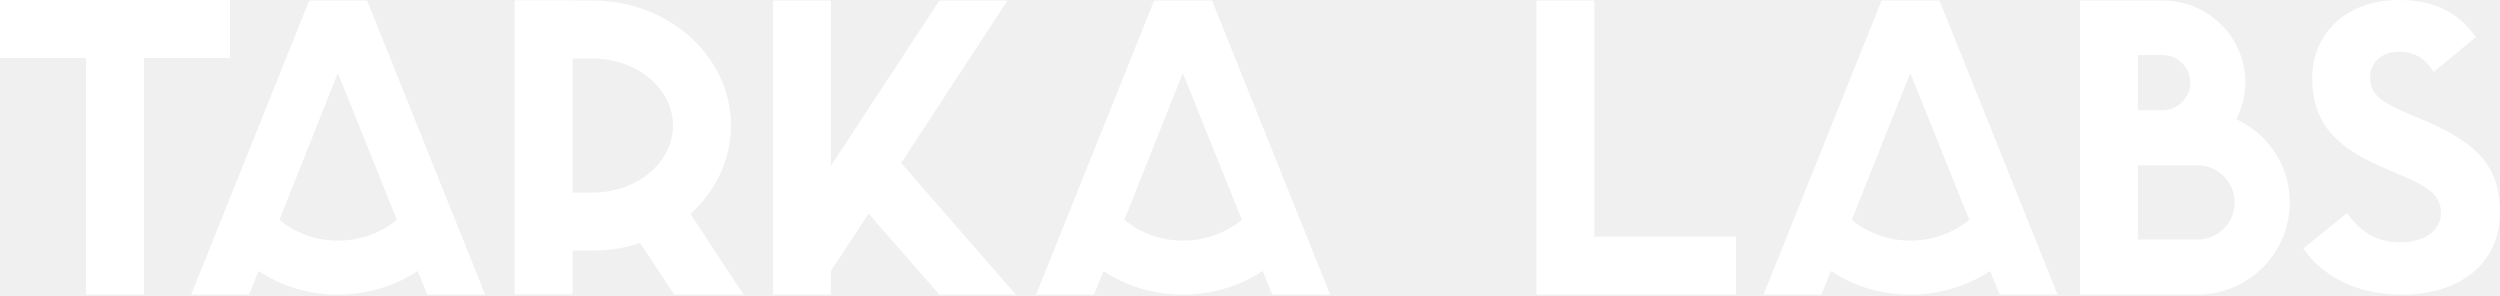
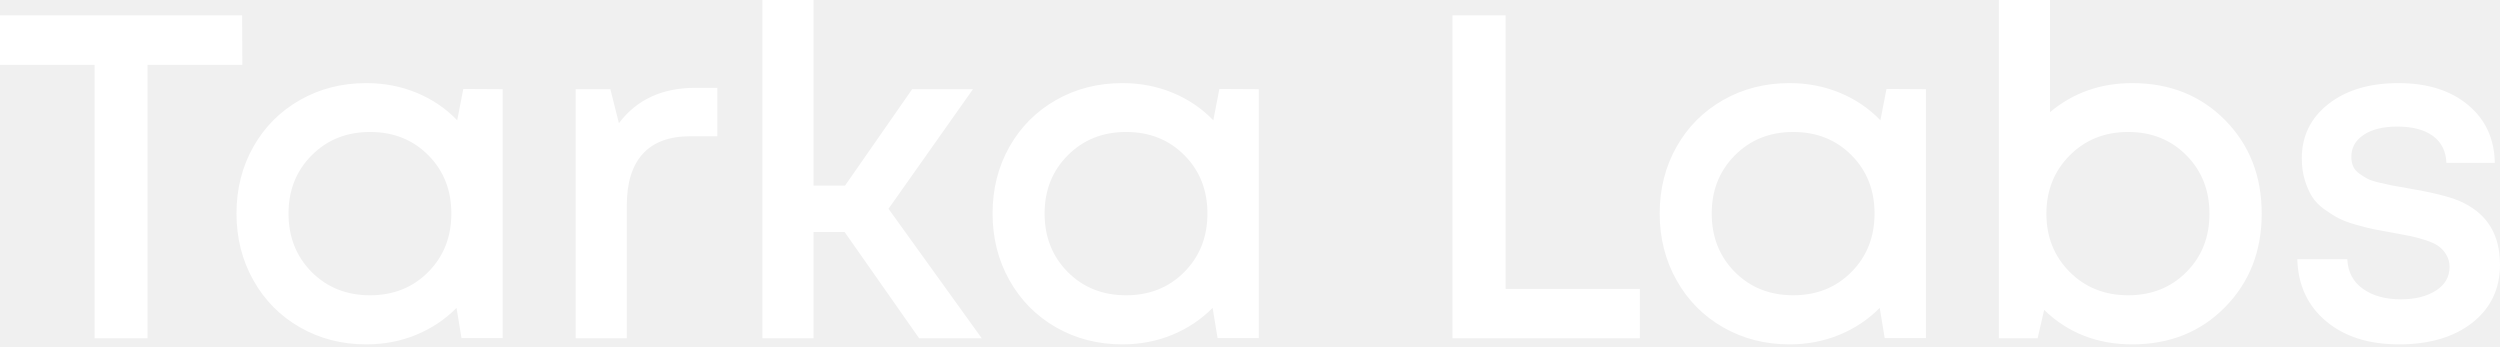
- <svg xmlns="http://www.w3.org/2000/svg" width="635px" height="75px" viewBox="0 0 635 75" version="1.1">
+ <svg xmlns="http://www.w3.org/2000/svg" width="635px" height="88px" viewBox="0 0 635 88" version="1.1">
  <g id="Page-1" stroke="none" stroke-width="1" fill="none" fill-rule="evenodd">
-     <g id="Artboard" transform="translate(-183, -708)" fill="#FFFFFF">
-       <path d="M183,708 L241.405,708 L241.405,722.71 L219.557,722.71 L219.557,782.828 L204.848,782.828 L204.848,722.71 L183,722.71 L183,708 Z M268.82,769.119 C274.534,769.119 279.817,767.119 283.815,763.835 L273.248,737.56 L268.82,726.565 L253.97,763.835 C257.967,767.119 263.108,769.119 268.82,769.119 Z M261.539,708.142 L276.246,708.142 L306.234,782.827 L291.526,782.827 L289.098,776.83 C283.245,780.685 276.246,782.827 268.82,782.827 C261.395,782.827 254.397,780.685 248.686,776.83 L246.259,782.827 L231.551,782.827 L261.539,708.142 Z M438.887,708.143 L411.898,749.412 L441.029,782.828 L421.609,782.828 L403.616,762.264 L394.048,776.83 L394.048,782.828 L379.34,782.828 L379.34,708.143 L394.048,708.143 L394.048,750.126 L421.609,708.143 L438.887,708.143 Z M483.438,769.119 C489.152,769.119 494.435,767.119 498.433,763.835 L487.866,737.56 L483.438,726.565 L468.588,763.835 C472.586,767.119 477.726,769.119 483.438,769.119 Z M476.157,708.142 L490.864,708.142 L520.852,782.827 L506.144,782.827 L503.716,776.83 C497.863,780.685 490.864,782.827 483.438,782.827 C476.013,782.827 469.015,780.685 463.305,776.83 L460.877,782.827 L446.169,782.827 L476.157,708.142 Z M587.961,708.143 L587.961,768.118 L623.947,768.118 L623.947,782.828 L587.961,782.828 L573.253,782.828 L573.253,768.118 L573.253,708.143 L587.961,708.143 Z M668.211,769.119 C673.923,769.119 679.206,767.119 683.204,763.835 L672.637,737.56 L668.211,726.565 L653.36,763.835 C657.358,767.119 662.498,769.119 668.211,769.119 Z M660.928,708.142 L675.636,708.142 L705.625,782.827 L690.915,782.827 L688.487,776.83 C682.634,780.685 675.636,782.827 668.211,782.827 C660.785,782.827 653.788,780.685 648.077,776.83 L645.648,782.827 L630.94,782.827 L660.928,708.142 Z M741.177,768.833 C746.318,768.833 750.602,764.691 750.602,759.408 C750.602,754.125 746.318,749.984 741.177,749.984 L726.041,749.984 L726.041,768.833 L741.177,768.833 Z M726.041,731.99 L726.041,735.989 L732.324,735.989 C736.179,735.989 739.322,732.847 739.322,728.992 C739.322,725.136 736.179,721.994 732.324,721.994 L726.041,721.994 L726.041,725.992 L726.041,731.99 Z M751.03,738.274 C759.028,741.987 764.596,749.984 764.596,759.408 C764.596,772.403 754.03,782.827 741.177,782.827 L720.329,782.827 L711.333,782.827 L711.333,708.143 L724.471,708.143 L726.041,708.143 L732.324,708.143 C743.891,708.143 753.315,717.426 753.315,728.992 C753.315,732.277 752.458,735.417 751.03,738.274 Z M798.009,738.274 C810.861,743.7 818,749.27 818,761.836 C818,775.401 807.29,782.827 793.154,782.827 C781.158,782.827 772.876,777.972 768.02,771.118 L779.16,762.121 C782.158,766.404 786.156,769.546 792.726,769.546 C799.009,769.546 803.008,766.404 803.008,762.121 C803.008,756.981 798.866,755.123 792.011,752.125 L788.298,750.555 C777.445,745.842 770.305,740.13 770.305,727.849 C770.305,716.569 778.873,708.001 792.296,708.001 C800.722,708.001 807.149,710.714 811.861,717.426 L801.149,726.279 C798.723,722.566 796.153,721.137 792.296,721.137 C787.871,721.137 785.014,723.994 785.014,727.564 C785.014,732.134 787.871,733.847 794.296,736.703 L798.009,738.274 Z M333.564,756.917 C344.799,756.917 353.941,749.28 353.941,739.893 C353.941,730.505 344.799,722.868 333.564,722.868 L328.436,722.868 L328.436,756.917 L333.564,756.917 Z M368.668,739.893 C368.668,748.649 364.729,756.587 358.37,762.337 L371.866,782.827 L354.232,782.827 L345.601,769.72 C341.845,770.965 337.791,771.644 333.564,771.644 L328.436,771.644 L328.436,782.754 L313.709,782.754 L313.709,708.073 L328.436,708.073 L328.436,708.141 L333.564,708.141 C352.919,708.141 368.668,722.385 368.668,739.893 Z" id="tl_name_white" />
+     <g id="Artboard" transform="translate(-183, -640)" fill="#FFFFFF">
+       <path d="M244.498,643.89 L244.555,656.476 L220.471,656.476 L220.471,725.925 L207.027,725.925 L207.027,656.476 L183,656.476 L183,643.89 L244.498,643.89 Z M300.675,662.597 L310.686,662.654 L310.686,725.868 L300.218,725.868 L298.959,718.202 C296.06,721.139 292.647,723.418 288.719,725.039 C284.791,726.659 280.557,727.47 276.019,727.47 C269.841,727.47 264.234,726.03 259.2,723.151 C254.166,720.271 250.218,716.286 247.358,711.194 C244.498,706.103 243.068,700.449 243.068,694.232 C243.068,687.978 244.498,682.324 247.358,677.27 C250.218,672.217 254.166,668.26 259.2,665.4 C264.234,662.54 269.841,661.109 276.019,661.109 C280.596,661.109 284.867,661.929 288.833,663.569 C292.8,665.209 296.232,667.536 299.131,670.549 L300.675,662.597 Z M262.175,709.106 C266.103,713.035 271.042,714.999 276.991,714.999 C282.941,714.999 287.87,713.025 291.78,709.078 C295.689,705.13 297.643,700.182 297.643,694.232 C297.643,688.283 295.689,683.344 291.78,679.416 C287.87,675.488 282.941,673.523 276.991,673.523 C271.042,673.523 266.103,675.497 262.175,679.444 C258.247,683.392 256.282,688.321 256.282,694.232 C256.282,700.182 258.247,705.14 262.175,709.106 Z M359.599,662.311 L365.205,662.311 L365.205,674.61 L358.34,674.61 C353.001,674.61 348.977,676.098 346.269,679.073 C343.562,682.047 342.208,686.414 342.208,692.173 L342.208,725.925 L329.222,725.925 L329.222,662.654 L338.032,662.654 L340.205,671.292 C344.706,665.305 351.17,662.311 359.599,662.311 Z M416.463,725.925 L397.527,698.923 L389.632,698.923 L389.632,725.925 L376.646,725.925 L376.646,640 L389.632,640 L389.632,687.139 L397.641,687.139 L414.689,662.654 L430.135,662.654 L408.682,693.031 L432.366,725.925 L416.463,725.925 Z M492.72,662.597 L502.731,662.654 L502.731,725.868 L492.262,725.868 L491.004,718.202 C488.105,721.139 484.692,723.418 480.764,725.039 C476.835,726.659 472.602,727.47 468.064,727.47 C461.885,727.47 456.279,726.03 451.245,723.151 C446.21,720.271 442.263,716.286 439.403,711.194 C436.542,706.103 435.112,700.449 435.112,694.232 C435.112,687.978 436.542,682.324 439.403,677.27 C442.263,672.217 446.21,668.26 451.245,665.4 C456.279,662.54 461.885,661.109 468.064,661.109 C472.64,661.109 476.912,661.929 480.878,663.569 C484.844,665.209 488.277,667.536 491.175,670.549 L492.72,662.597 Z M454.219,709.106 C458.148,713.035 463.086,714.999 469.036,714.999 C474.986,714.999 479.915,713.025 483.824,709.078 C487.733,705.13 489.688,700.182 489.688,694.232 C489.688,688.283 487.733,683.344 483.824,679.416 C479.915,675.488 474.986,673.523 469.036,673.523 C463.086,673.523 458.148,675.497 454.219,679.444 C450.291,683.392 448.327,688.321 448.327,694.232 C448.327,700.182 450.291,705.14 454.219,709.106 Z M565.43,713.397 L599.526,713.397 L599.526,725.925 L551.929,725.925 L551.929,643.89 L565.43,643.89 L565.43,713.397 Z M662.168,662.597 L672.179,662.654 L672.179,725.868 L661.71,725.868 L660.451,718.202 C657.553,721.139 654.14,723.418 650.211,725.039 C646.283,726.659 642.05,727.47 637.511,727.47 C631.333,727.47 625.727,726.03 620.692,723.151 C615.658,720.271 611.711,716.286 608.85,711.194 C605.99,706.103 604.56,700.449 604.56,694.232 C604.56,687.978 605.99,682.324 608.85,677.27 C611.711,672.217 615.658,668.26 620.692,665.4 C625.727,662.54 631.333,661.109 637.511,661.109 C642.088,661.109 646.359,661.929 650.326,663.569 C654.292,665.209 657.724,667.536 660.623,670.549 L662.168,662.597 Z M623.667,709.106 C627.595,713.035 632.534,714.999 638.484,714.999 C644.433,714.999 649.363,713.025 653.272,709.078 C657.181,705.13 659.136,700.182 659.136,694.232 C659.136,688.283 657.181,683.344 653.272,679.416 C649.363,675.488 644.433,673.523 638.484,673.523 C632.534,673.523 627.595,675.497 623.667,679.444 C619.739,683.392 617.775,688.321 617.775,694.232 C617.775,700.182 619.739,705.14 623.667,709.106 Z M724.581,661.109 C734.115,661.109 741.981,664.246 748.179,670.52 C754.376,676.794 757.475,684.717 757.475,694.29 C757.475,703.786 754.376,711.69 748.179,718.002 C741.981,724.314 734.115,727.47 724.581,727.47 C715.694,727.47 708.238,724.552 702.213,718.717 L700.554,725.925 L690.714,725.925 L690.714,640 L703.7,640 L703.7,668.489 C709.573,663.569 716.533,661.109 724.581,661.109 Z M708.677,709.049 C712.643,713.015 717.601,714.999 723.551,714.999 C729.5,714.999 734.43,713.035 738.339,709.106 C742.248,705.178 744.203,700.239 744.203,694.29 C744.203,688.34 742.248,683.392 738.339,679.444 C734.43,675.497 729.5,673.523 723.551,673.523 C717.601,673.523 712.653,675.507 708.706,679.473 C704.758,683.439 702.785,688.378 702.785,694.29 C702.785,700.163 704.749,705.083 708.677,709.049 Z M810.964,721.978 C806.272,725.639 800.075,727.47 792.371,727.47 C784.667,727.47 778.479,725.506 773.807,721.577 C769.135,717.649 766.704,712.405 766.514,705.845 L779.214,705.845 C779.366,709.087 780.691,711.595 783.189,713.368 C785.687,715.142 788.901,716.028 792.829,716.028 C796.414,716.028 799.37,715.294 801.696,713.826 C804.022,712.358 805.186,710.346 805.186,707.791 C805.186,706.646 804.909,705.617 804.356,704.701 C803.803,703.786 803.136,703.052 802.354,702.499 C801.572,701.946 800.466,701.441 799.036,700.983 C797.606,700.525 796.328,700.182 795.203,699.953 C794.078,699.724 792.562,699.438 790.655,699.095 C788.71,698.752 787.165,698.466 786.021,698.237 C784.877,698.008 783.39,697.636 781.559,697.121 C779.728,696.607 778.251,696.063 777.125,695.491 C776,694.919 774.77,694.156 773.436,693.203 C772.101,692.249 771.061,691.191 770.318,690.028 C769.574,688.864 768.945,687.444 768.43,685.766 C767.915,684.088 767.658,682.238 767.658,680.217 C767.658,674.534 769.917,669.929 774.437,666.401 C778.956,662.873 784.877,661.109 792.2,661.109 C799.522,661.109 805.405,662.95 809.848,666.63 C814.291,670.31 816.57,675.221 816.684,681.361 L804.385,681.361 C804.27,678.386 803.126,676.107 800.952,674.525 C798.778,672.942 795.765,672.15 791.914,672.15 C788.329,672.15 785.487,672.846 783.39,674.239 C781.292,675.631 780.243,677.49 780.243,679.816 C780.243,680.732 780.396,681.542 780.701,682.248 C781.006,682.953 781.53,683.573 782.274,684.107 C783.018,684.641 783.723,685.079 784.391,685.423 C785.058,685.766 786.05,686.09 787.366,686.395 C788.681,686.7 789.759,686.939 790.598,687.11 C791.437,687.282 792.676,687.501 794.316,687.768 C800.495,688.798 804.938,689.885 807.645,691.029 C814.129,693.813 817.561,698.714 817.943,705.731 C817.981,706.189 818,706.685 818,707.218 C818,713.359 815.655,718.279 810.964,721.978 Z" id="tl_name_white" />
    </g>
  </g>
</svg>
